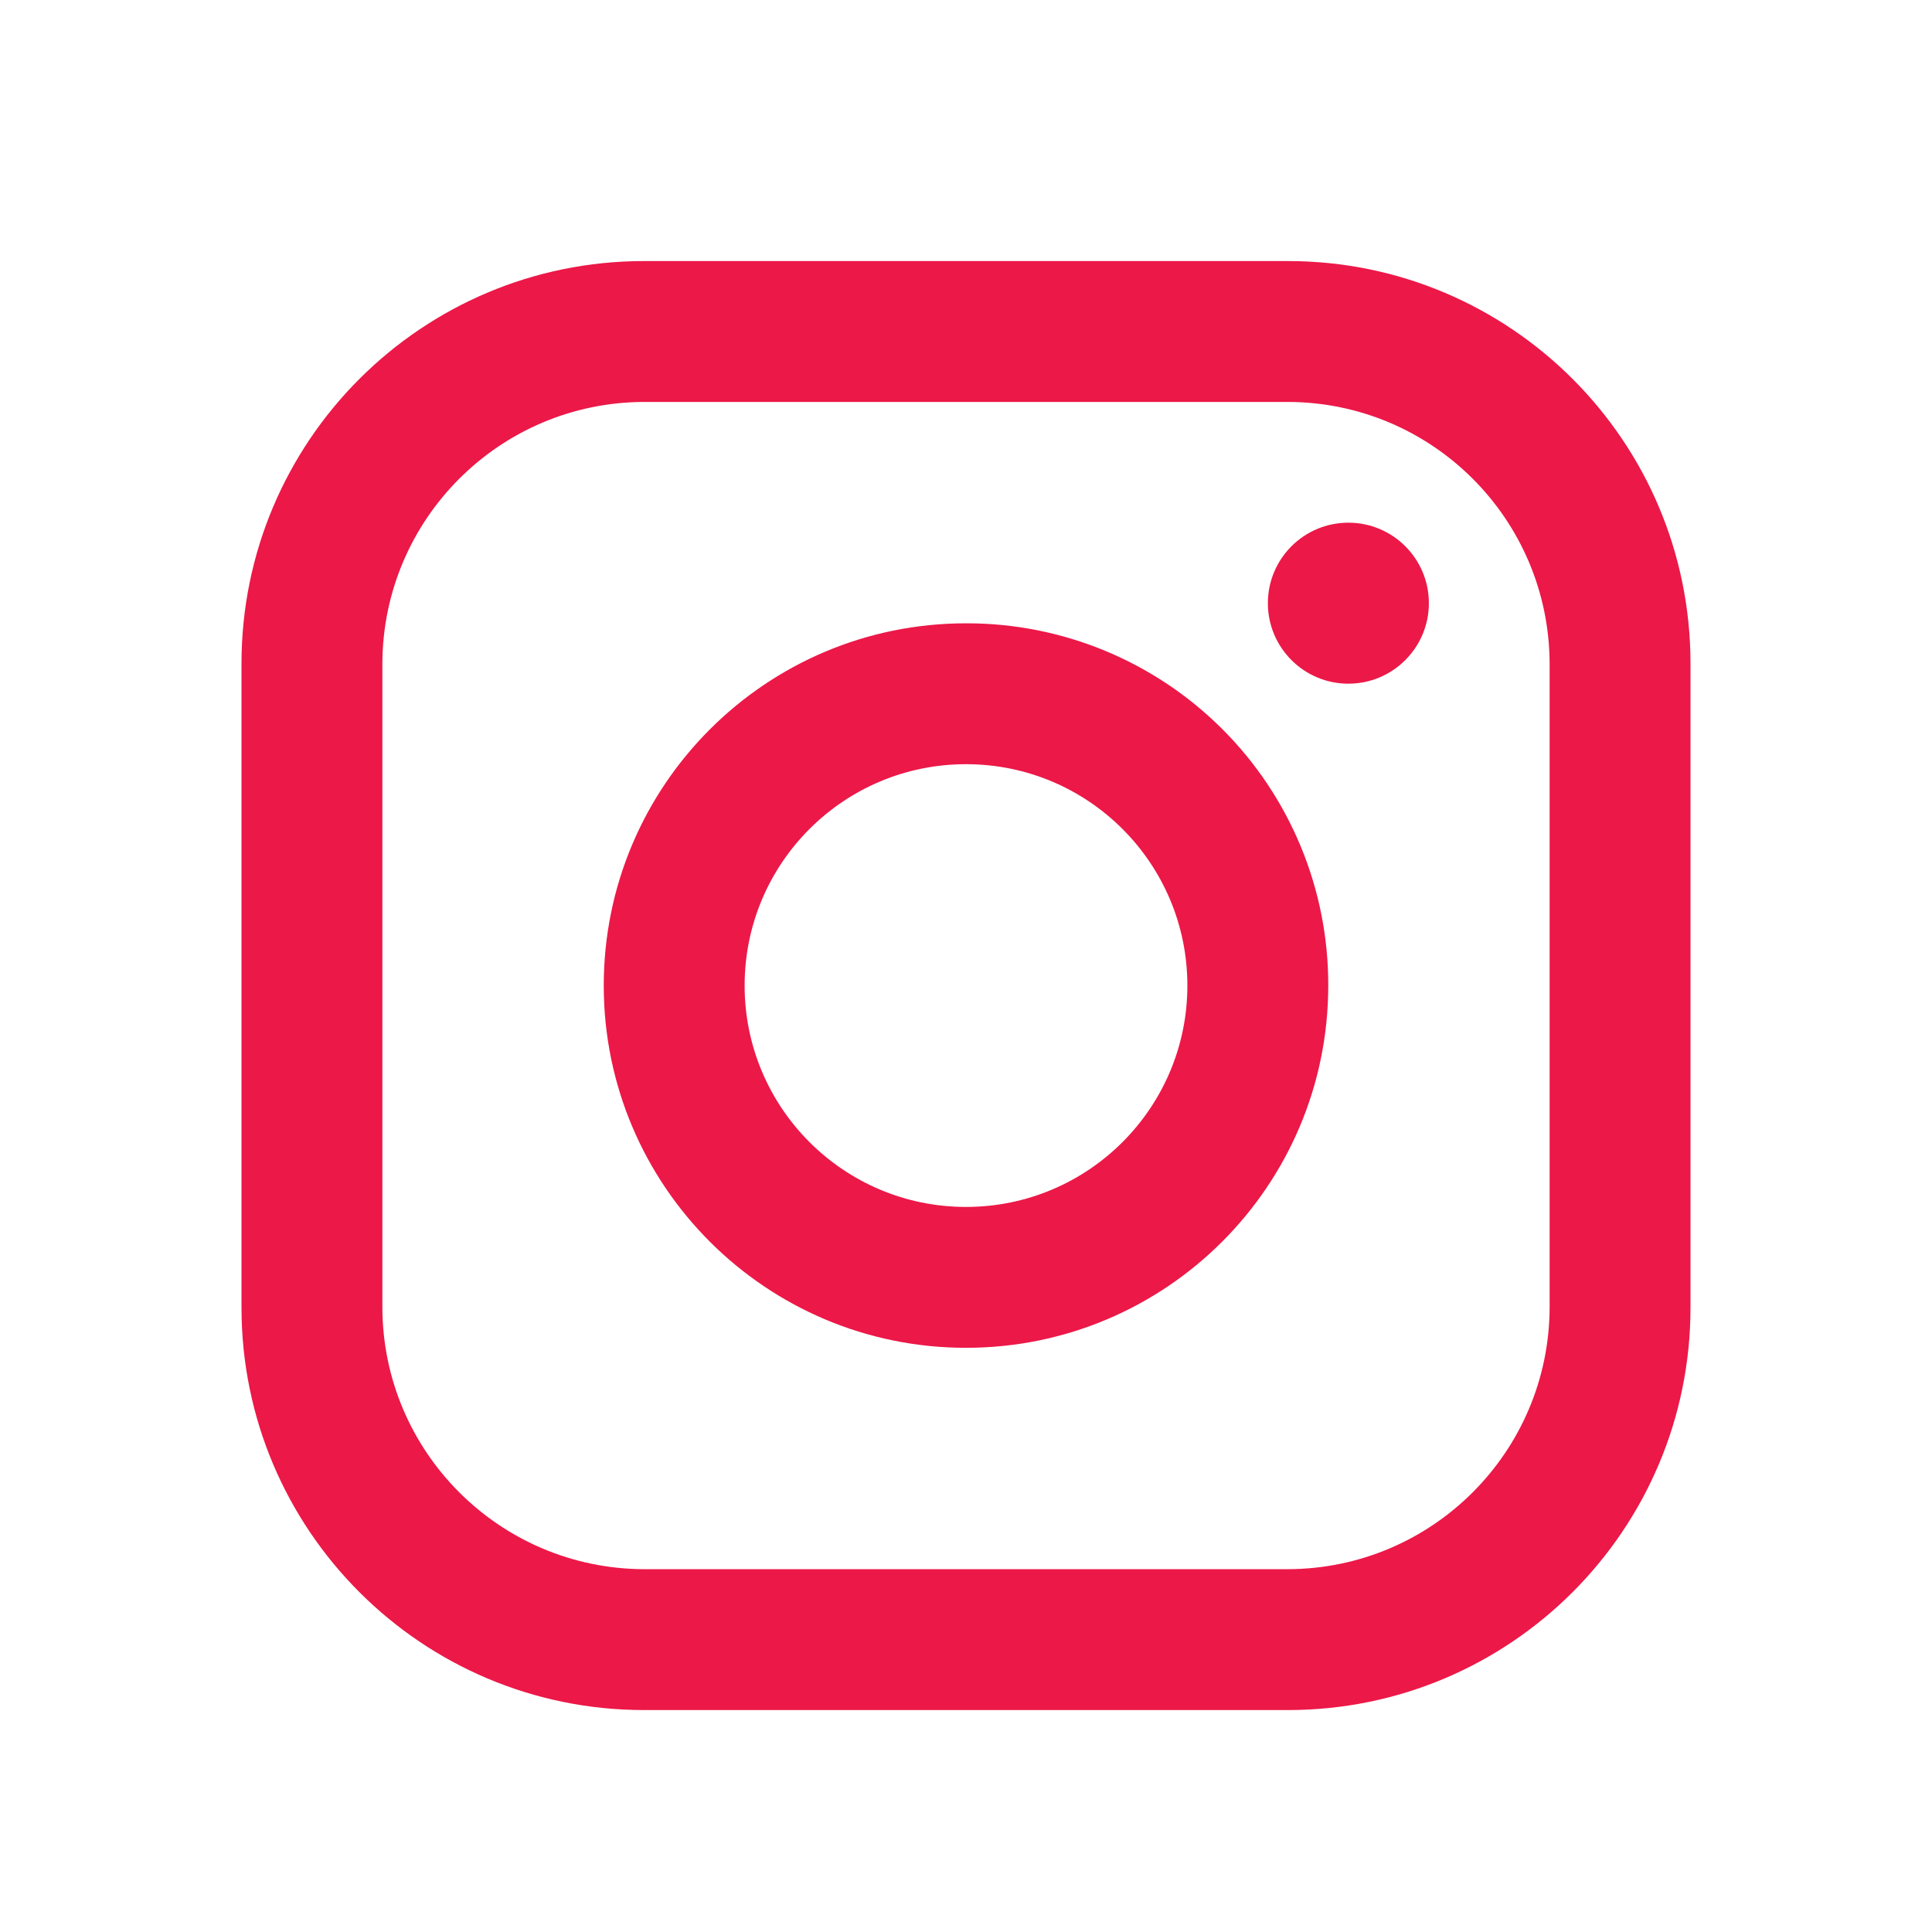
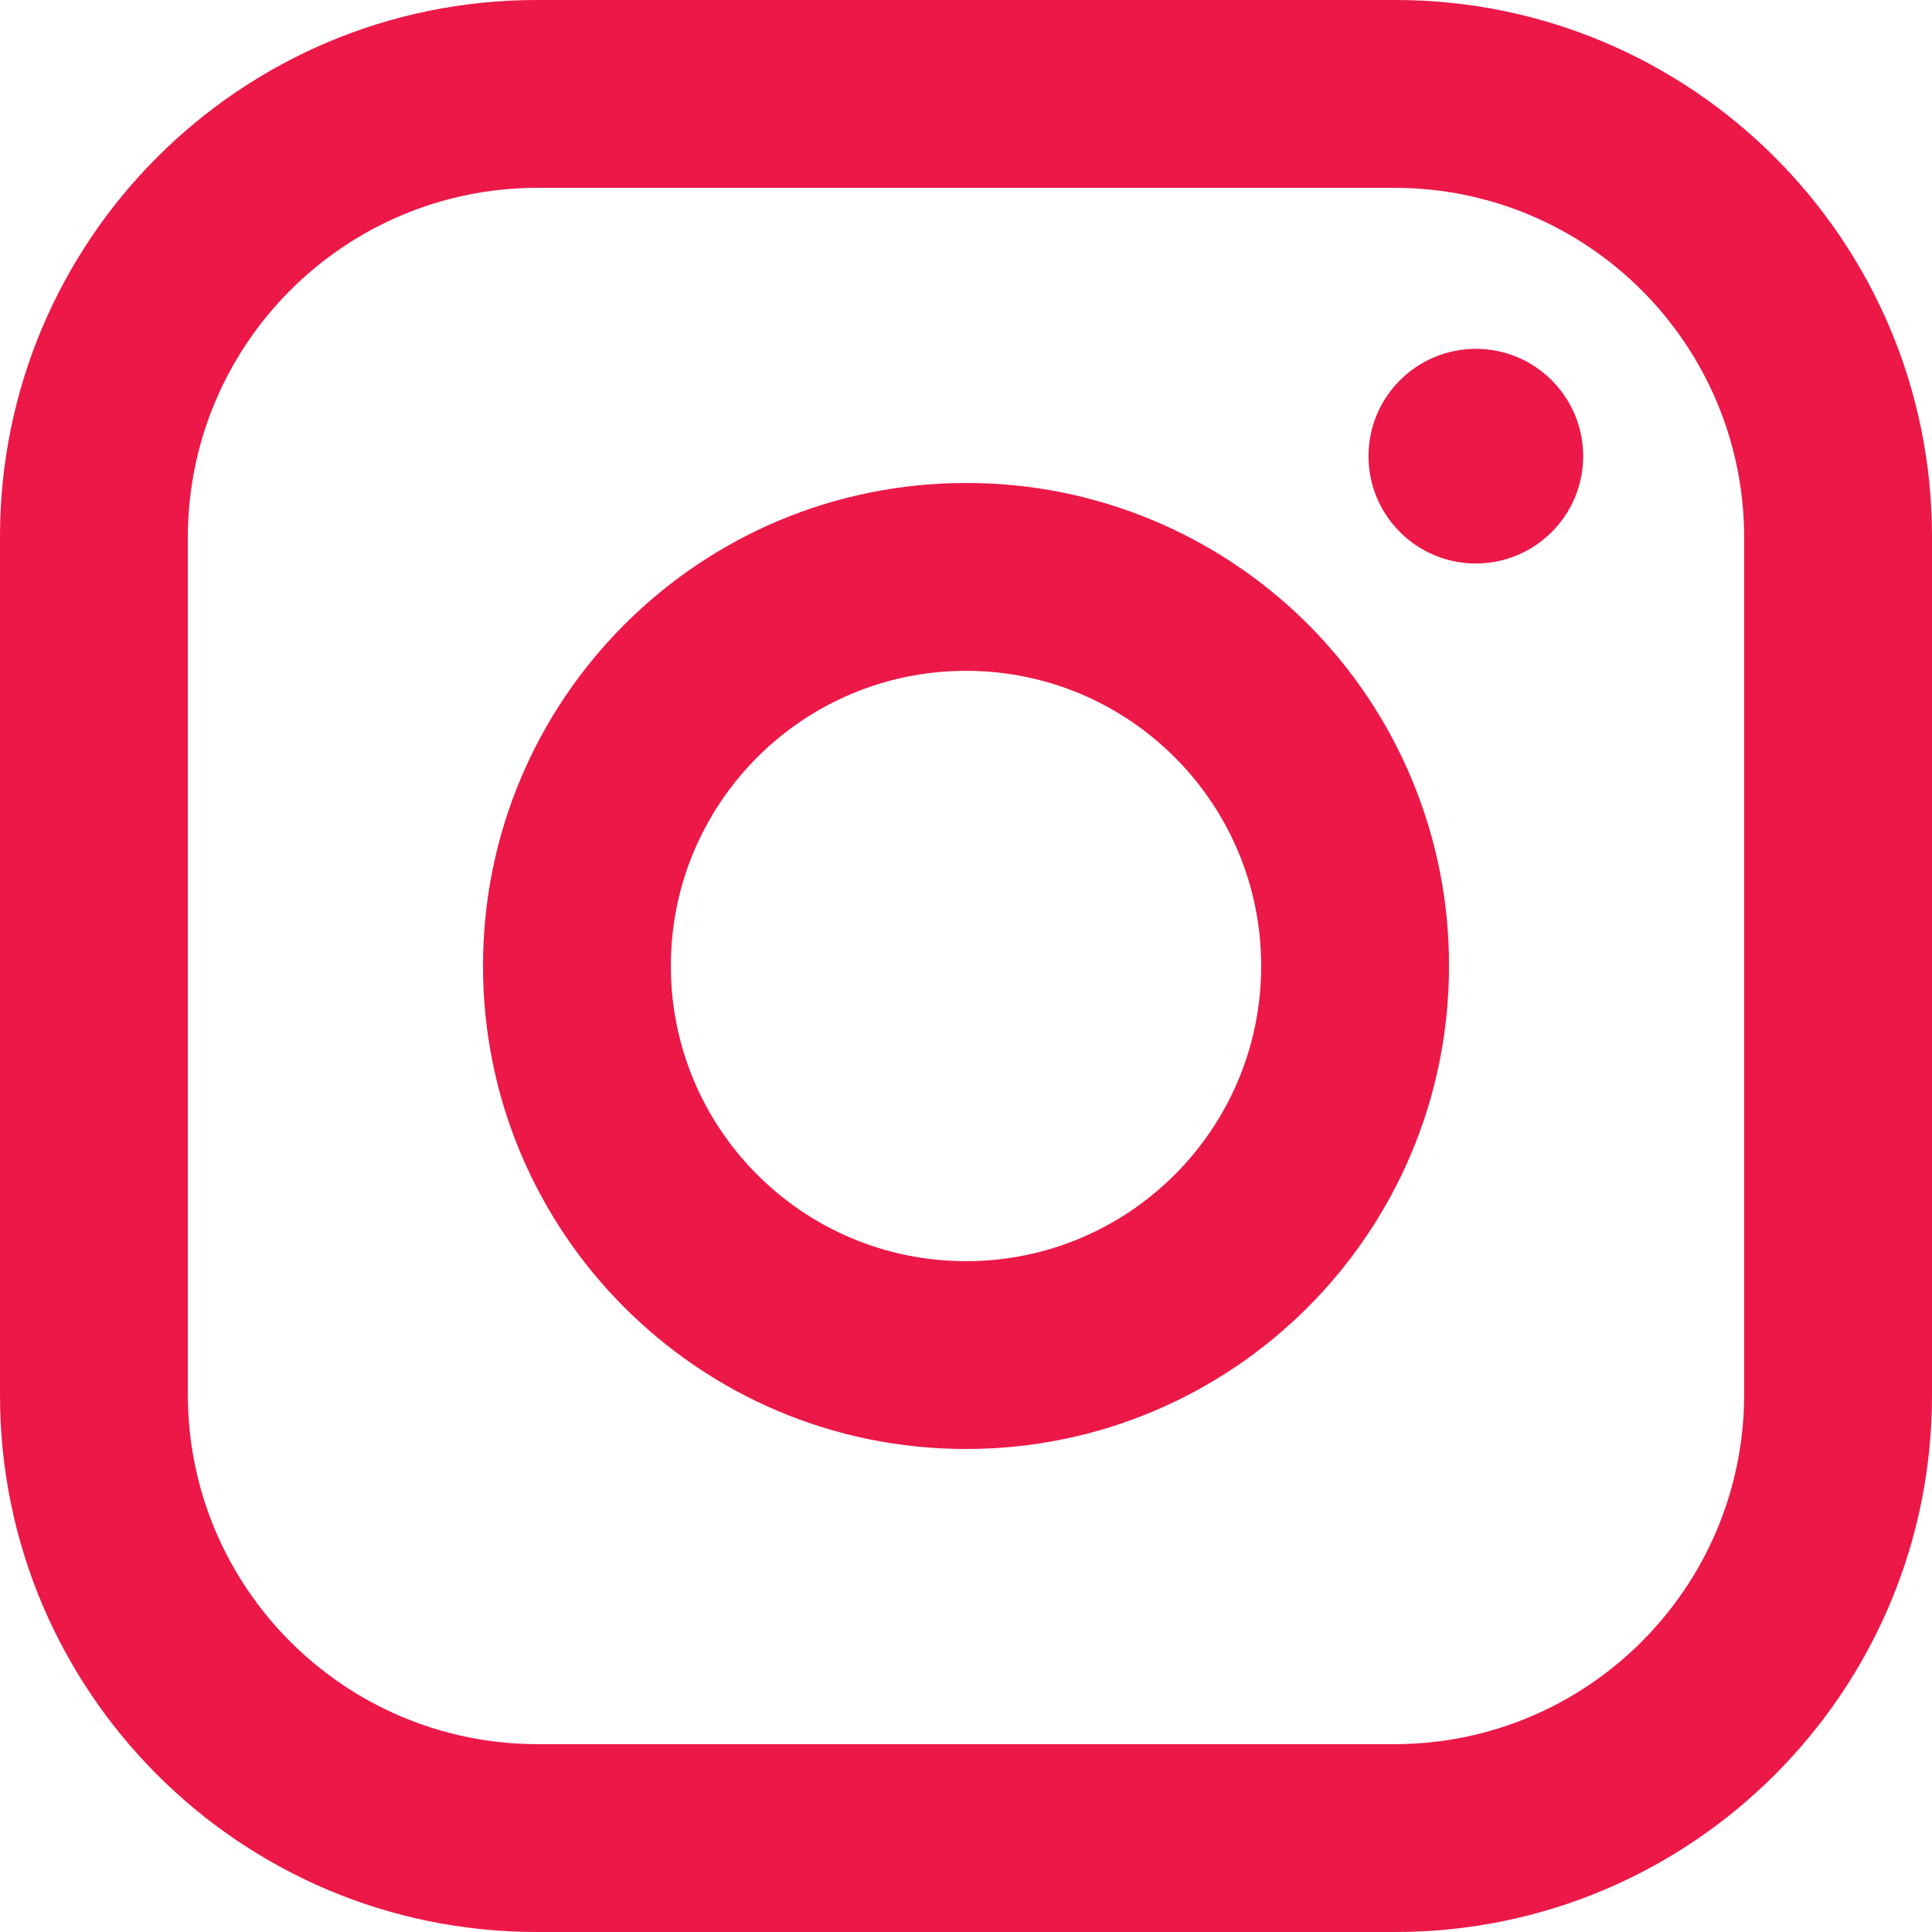
- <svg xmlns="http://www.w3.org/2000/svg" width="24" height="24" viewBox="0 0 24 24" fill="none">
-   <path fill-rule="evenodd" clip-rule="evenodd" d="M16 3.243H8C5.239 3.243 3 5.481 3 8.243V16.243C3 19.004 5.239 21.243 8 21.243H16C18.761 21.243 21 19.004 21 16.243V8.243C21 5.481 18.761 3.243 16 3.243ZM19.25 16.243C19.244 18.035 17.793 19.487 16 19.493H8C6.207 19.487 4.755 18.035 4.75 16.243V8.243C4.755 6.45 6.207 4.998 8 4.993H16C17.793 4.998 19.244 6.45 19.25 8.243V16.243ZM16.75 8.493C17.302 8.493 17.75 8.045 17.75 7.493C17.75 6.94 17.302 6.493 16.75 6.493C16.198 6.493 15.75 6.94 15.75 7.493C15.75 8.045 16.198 8.493 16.75 8.493ZM12 7.743C9.515 7.743 7.5 9.757 7.5 12.243C7.5 14.728 9.515 16.743 12 16.743C14.485 16.743 16.5 14.728 16.5 12.243C16.503 11.048 16.029 9.902 15.185 9.058C14.34 8.213 13.194 7.74 12 7.743ZM9.25 12.243C9.25 13.761 10.481 14.993 12 14.993C13.519 14.993 14.75 13.761 14.75 12.243C14.75 10.724 13.519 9.493 12 9.493C10.481 9.493 9.25 10.724 9.25 12.243Z" fill="#EC1848" />
+ <svg xmlns="http://www.w3.org/2000/svg" preserveAspectRatio="none" overflow="visible" style="display: block;" width="18" height="18" viewBox="0 0 18 18" fill="none">
+   <path id="Vector" fill-rule="evenodd" clip-rule="evenodd" d="M13 0H5C2.239 0 0 2.239 0 5V13C0 15.761 2.239 18 5 18H13C15.761 18 18 15.761 18 13V5C18 2.239 15.761 0 13 0ZM16.25 13C16.244 14.793 14.793 16.244 13 16.25H5C3.207 16.244 1.755 14.793 1.75 13V5C1.755 3.207 3.207 1.755 5 1.75H13C14.793 1.755 16.244 3.207 16.25 5V13ZM13.75 5.25C14.302 5.25 14.75 4.802 14.75 4.25C14.75 3.698 14.302 3.25 13.75 3.25C13.198 3.25 12.75 3.698 12.75 4.25C12.75 4.802 13.198 5.25 13.75 5.25ZM9 4.5C6.515 4.5 4.5 6.515 4.5 9C4.5 11.485 6.515 13.5 9 13.5C11.485 13.5 13.5 11.485 13.5 9C13.503 7.806 13.029 6.66 12.185 5.815C11.34 4.971 10.194 4.497 9 4.5ZM6.25 9C6.25 10.519 7.481 11.75 9 11.75C10.519 11.75 11.75 10.519 11.75 9C11.75 7.481 10.519 6.25 9 6.25C7.481 6.25 6.25 7.481 6.25 9Z" fill="#EC1848" />
</svg>
